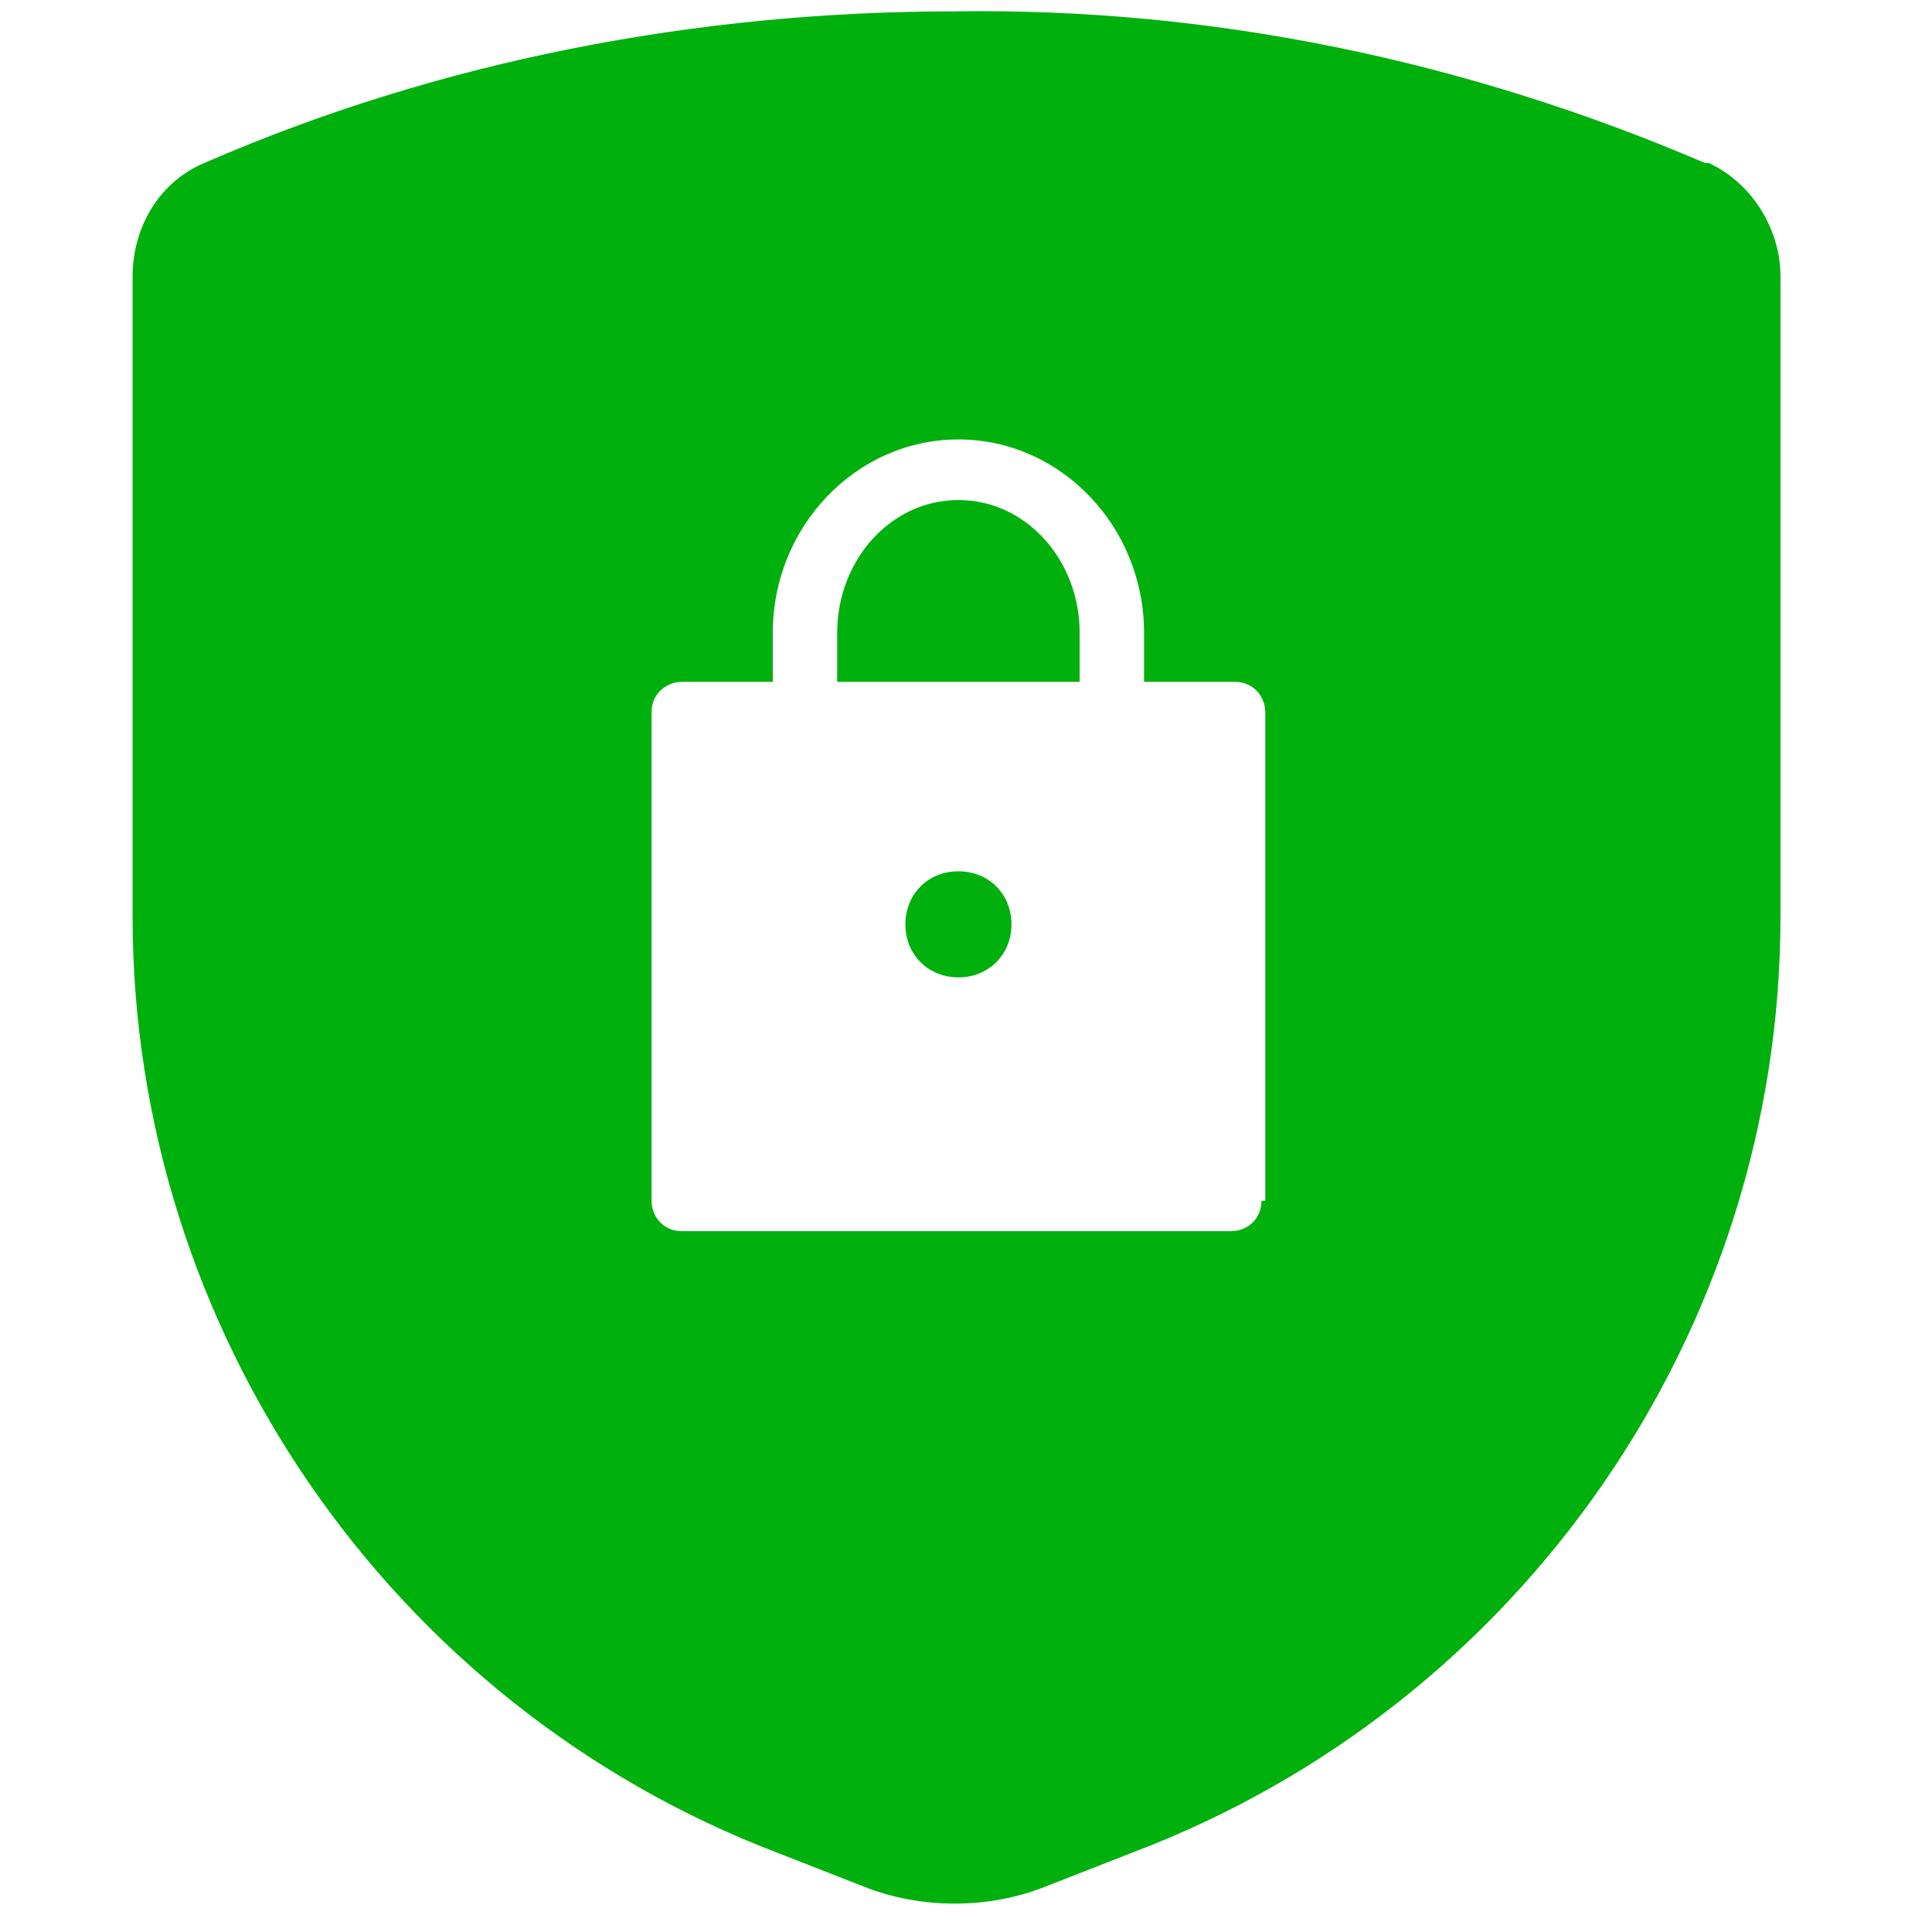
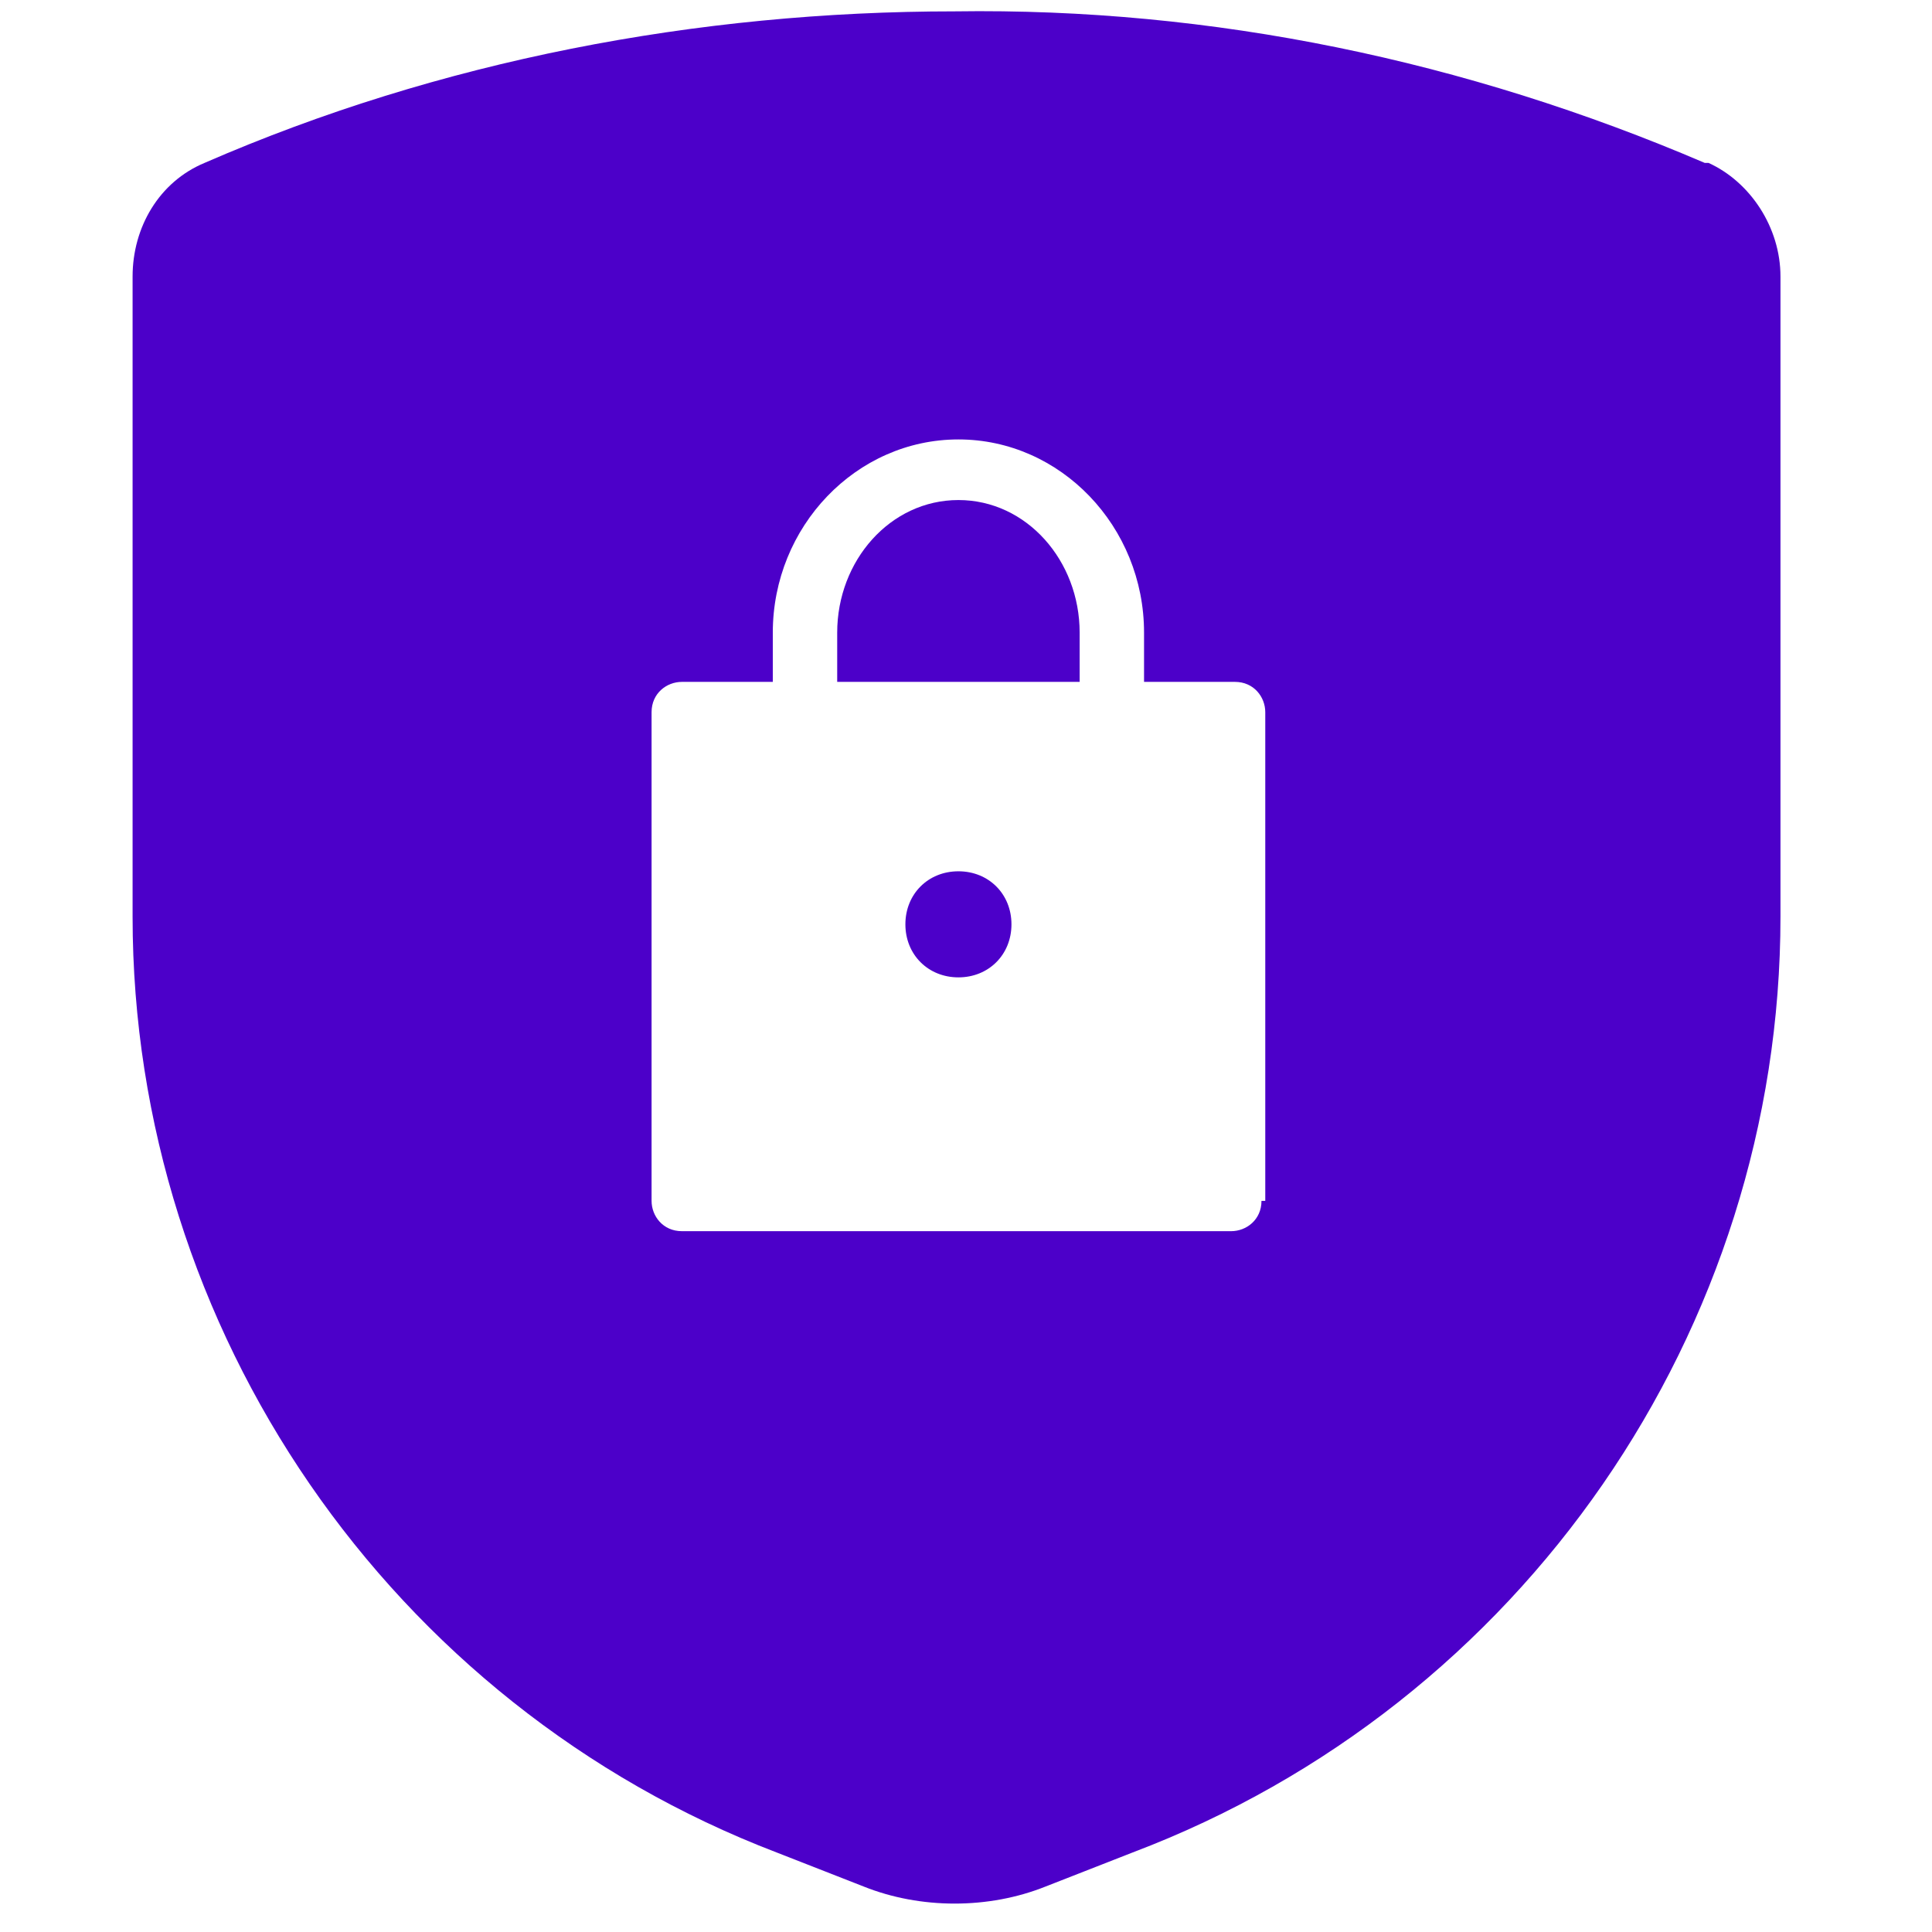
<svg xmlns="http://www.w3.org/2000/svg" version="1.1" viewBox="0 0 51 51">
  <defs>
    <style>
      .cls-1 {
        fill: none;
      }

      .cls-2 {
-         fill: #00b00c;
+         fill: #4c00c9;
      }

      .cls-3 {
        clip-path: url(#clippath);
      }
    </style>
    <clipPath id="clippath">
      <rect class="cls-1" x=".2" y=".3" width="50" height="50" />
    </clipPath>
  </defs>
  <g>
    <g id="Layer_1">
      <g id="Layer_1-2" data-name="Layer_1">
-         <g class="cls-3">
-           <g>
-             <path class="cls-2" d="M25.3,23c-.8,0-1.4.6-1.4,1.4s.6,1.4,1.4,1.4,1.4-.6,1.4-1.4-.6-1.4-1.4-1.4Z" />
-             <path class="cls-2" d="M25.3,13.2c-1.8,0-3.2,1.6-3.2,3.5v1.3h6.4v-1.3c0-1.9-1.4-3.5-3.2-3.5Z" />
-             <path class="cls-2" d="M45,4.3C38.7,1.6,32,.2,25.2.3,18.4.3,11.6,1.6,5.4,4.3c-1.2.5-1.9,1.7-1.9,3v16.9c0,10.9,6.8,20.8,17,24.7l2.3.9c1.5.6,3.3.6,4.8,0l2.3-.9c10.3-3.9,17.1-13.8,17.1-24.7V7.3c0-1.3-.8-2.5-1.9-3h0ZM33.3,31.7c0,.5-.4.8-.8.8h-14.5c-.5,0-.8-.4-.8-.8v-12.9c0-.5.4-.8.8-.8h2.4v-1.3c0-2.8,2.2-5.1,4.9-5.1s4.9,2.3,4.9,5.1v1.3h2.4c.5,0,.8.4.8.8v12.9h0Z" />
+         <g id="Layer_1-2">
+           <g class="cls-3">
+             <g>
+               <path class="cls-2" d="M25.3,23c-.8,0-1.4.6-1.4,1.4s.6,1.4,1.4,1.4,1.4-.6,1.4-1.4-.6-1.4-1.4-1.4Z" />
+               <path class="cls-2" d="M25.3,13.2c-1.8,0-3.2,1.6-3.2,3.5v1.3h6.4v-1.3c0-1.9-1.4-3.5-3.2-3.5Z" />
+               <path class="cls-2" d="M45,4.3C38.7,1.6,32,.2,25.2.3,18.4.3,11.6,1.6,5.4,4.3c-1.2.5-1.9,1.7-1.9,3v16.9c0,10.9,6.8,20.8,17,24.7l2.3.9c1.5.6,3.3.6,4.8,0l2.3-.9c10.3-3.9,17.1-13.8,17.1-24.7V7.3c0-1.3-.8-2.5-1.9-3h0ZM33.3,31.7c0,.5-.4.8-.8.8h-14.5c-.5,0-.8-.4-.8-.8v-12.9c0-.5.4-.8.8-.8h2.4v-1.3c0-2.8,2.2-5.1,4.9-5.1s4.9,2.3,4.9,5.1v1.3h2.4c.5,0,.8.4.8.8v12.9h0Z" />
+             </g>
          </g>
        </g>
      </g>
    </g>
  </g>
</svg>
